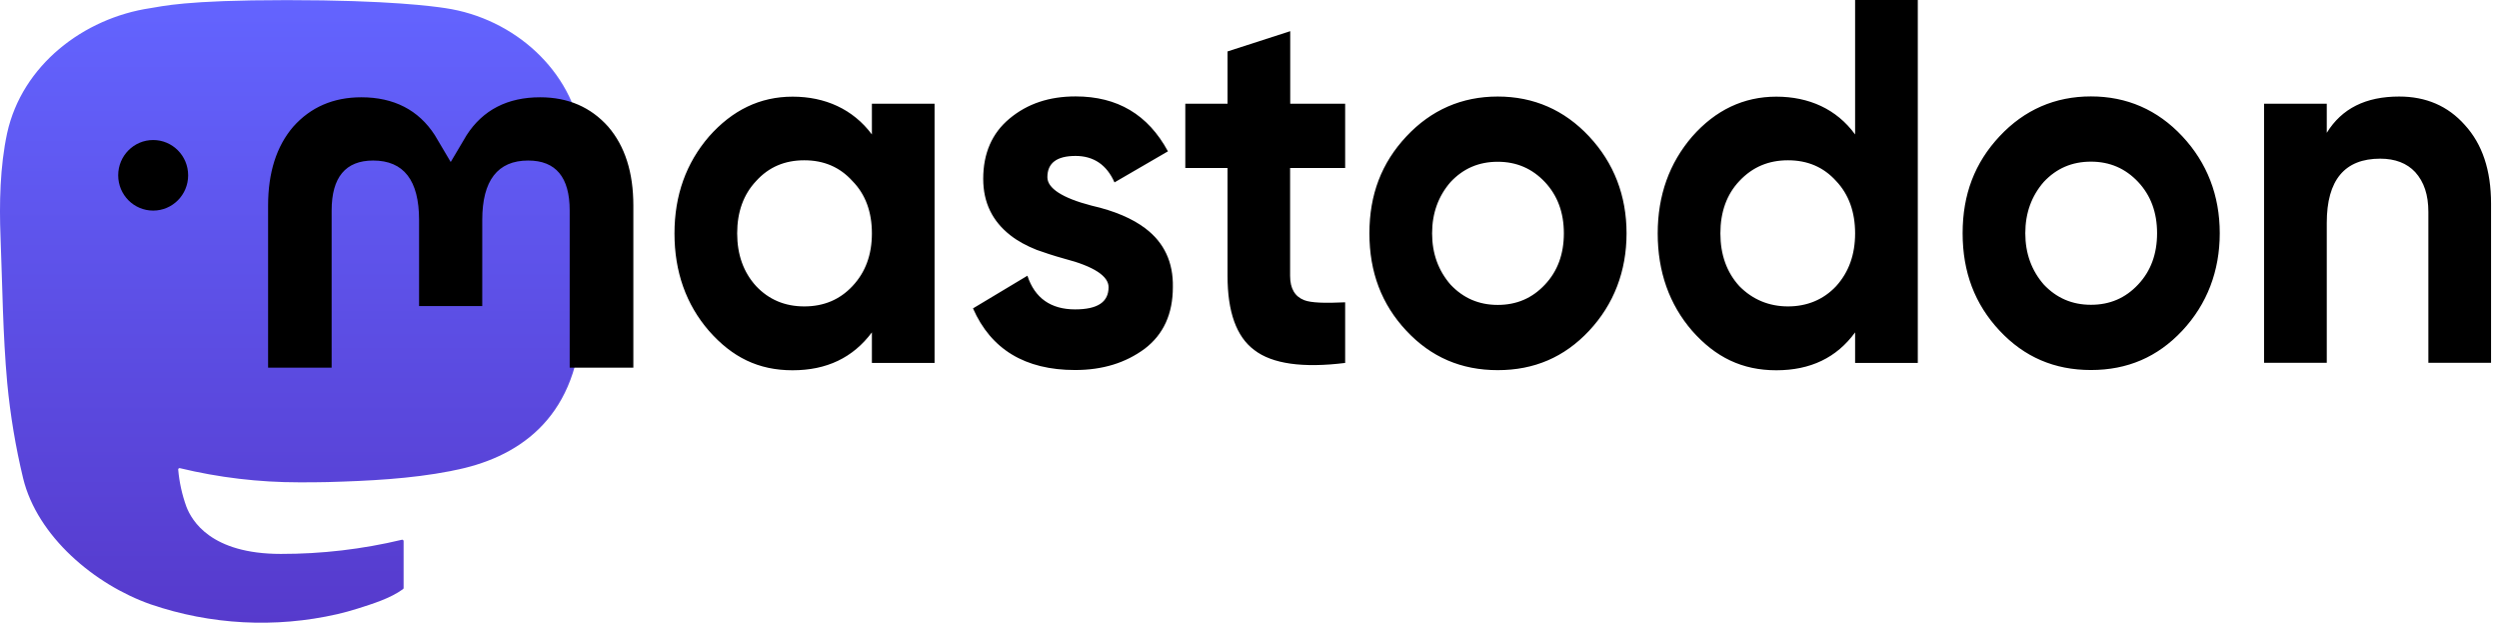
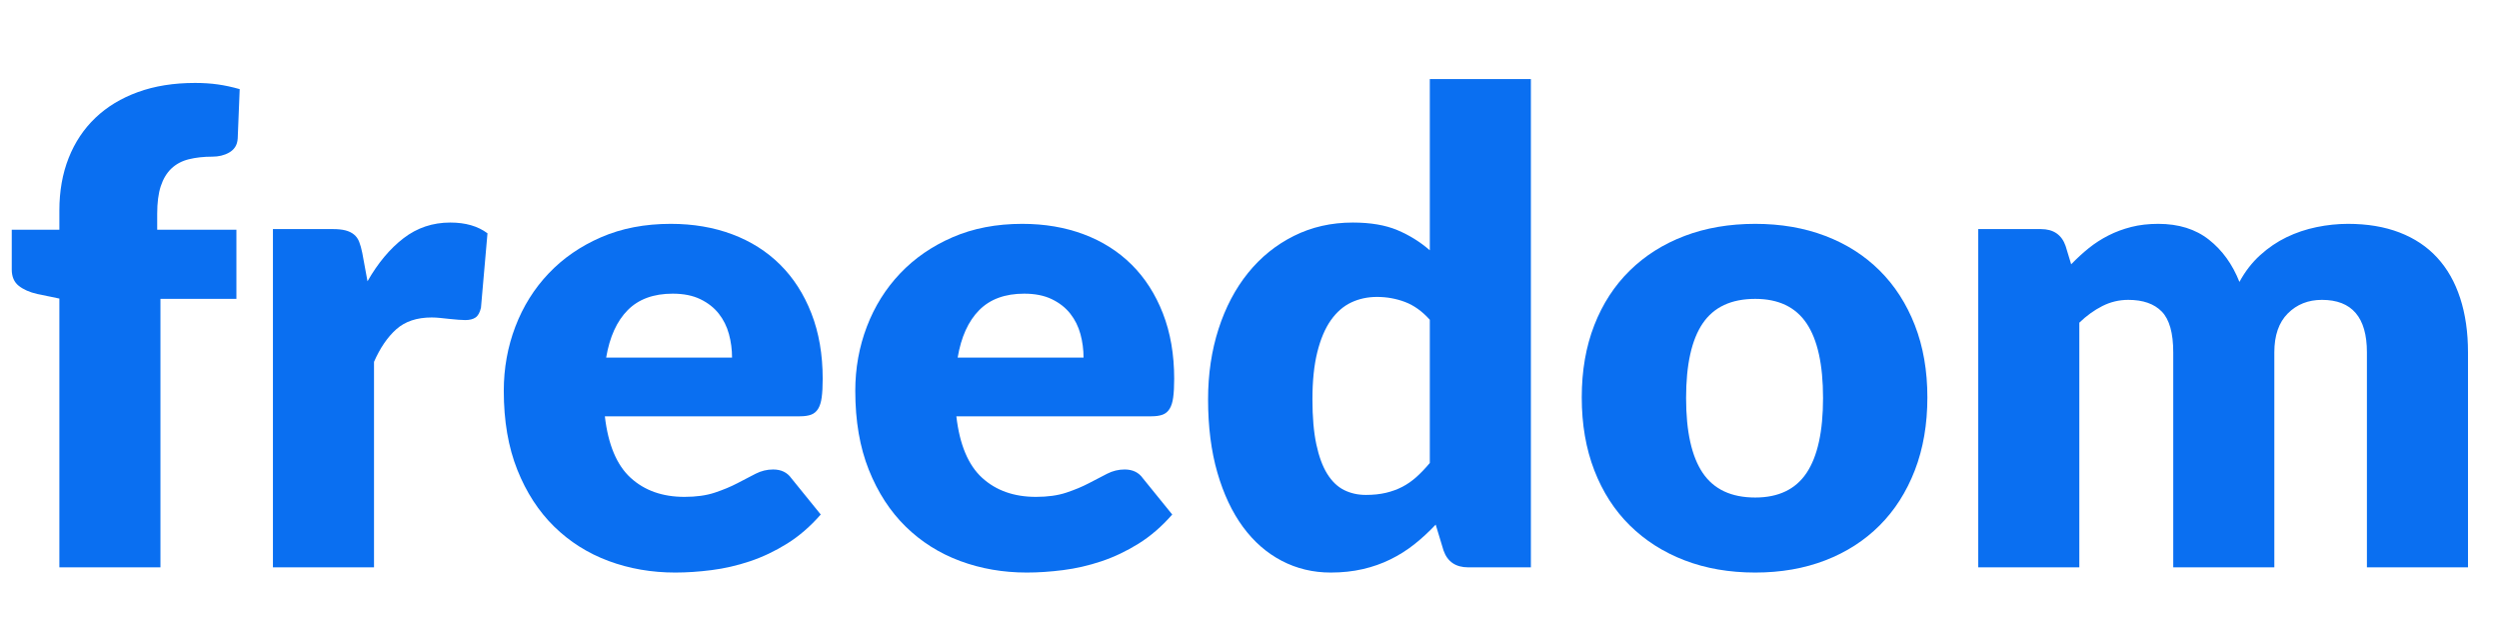
- <svg xmlns="http://www.w3.org/2000/svg" xmlns:xlink="http://www.w3.org/1999/xlink" width="261" height="66" viewBox="0 0 261 66" fill="none">
-   <symbol id="logo-symbol-wordmark">
-     <path d="M60.754 14.403C59.814 7.419 53.727 1.916 46.512 0.849C45.294 0.669 40.682 0.013 29.997 0.013H29.918C19.23 0.013 16.937 0.669 15.72 0.849C8.705 1.886 2.299 6.832 0.745 13.898C-0.003 17.378 -0.083 21.237 0.056 24.776C0.254 29.851 0.293 34.918 0.753 39.973C1.072 43.331 1.628 46.661 2.417 49.941C3.894 55.997 9.875 61.037 15.734 63.093C22.008 65.237 28.754 65.593 35.218 64.121C35.929 63.956 36.632 63.764 37.325 63.545C38.897 63.046 40.738 62.487 42.091 61.507C42.11 61.493 42.125 61.475 42.136 61.455C42.147 61.434 42.153 61.412 42.153 61.389V56.49C42.153 56.469 42.148 56.447 42.138 56.428C42.129 56.409 42.115 56.392 42.098 56.379C42.081 56.365 42.061 56.356 42.04 56.351C42.019 56.346 41.997 56.347 41.976 56.351C37.834 57.341 33.59 57.836 29.332 57.829C22.005 57.829 20.034 54.351 19.469 52.904C19.016 51.653 18.727 50.348 18.612 49.022C18.611 49 18.615 48.977 18.624 48.957C18.633 48.937 18.647 48.919 18.664 48.904C18.682 48.89 18.702 48.88 18.724 48.876C18.745 48.871 18.768 48.871 18.79 48.877C22.862 49.859 27.037 50.355 31.227 50.354C32.234 50.354 33.239 50.354 34.246 50.328C38.46 50.209 42.901 49.994 47.047 49.184C47.15 49.164 47.253 49.146 47.342 49.119C53.881 47.864 60.104 43.923 60.736 33.943C60.76 33.55 60.819 29.828 60.819 29.42C60.822 28.035 61.265 19.591 60.754 14.403Z" fill="url(#paint0_linear_89_11)" />
-     <path d="M12.344 18.303C12.344 16.267 13.978 14.619 15.997 14.619C18.016 14.619 19.65 16.267 19.65 18.303C19.65 20.34 18.016 21.987 15.997 21.987C13.978 21.987 12.344 20.34 12.344 18.303Z" fill="currentColor" />
-     <path d="M66.148 21.468V38.384H59.499V21.974C59.499 18.511 58.058 16.76 55.164 16.76C51.975 16.76 50.367 18.848 50.367 22.96V31.95H43.769V22.96C43.769 18.835 42.174 16.76 38.971 16.76C36.09 16.76 34.637 18.511 34.637 21.974V38.384H28V21.468C28 18.018 28.875 15.268 30.624 13.231C32.437 11.195 34.804 10.157 37.736 10.157C41.132 10.157 43.717 11.48 45.415 14.114L47.074 16.915L48.733 14.114C50.431 11.48 53.004 10.157 56.412 10.157C59.344 10.157 61.711 11.195 63.525 13.231C65.274 15.268 66.148 18.005 66.148 21.468ZM89.03 29.874C90.406 28.409 91.062 26.579 91.062 24.361C91.062 22.143 90.406 20.301 89.03 18.9C87.705 17.434 86.033 16.734 84.001 16.734C81.969 16.734 80.296 17.434 78.972 18.9C77.647 20.301 76.991 22.143 76.991 24.361C76.991 26.579 77.647 28.422 78.972 29.874C80.296 31.275 81.969 31.989 84.001 31.989C86.033 31.989 87.705 31.288 89.03 29.874ZM91.062 10.832H97.609V37.891H91.062V34.7C89.081 37.346 86.342 38.656 82.779 38.656C79.216 38.656 76.477 37.307 74.046 34.544C71.653 31.781 70.444 28.37 70.444 24.374C70.444 20.379 71.666 17.019 74.046 14.256C76.489 11.493 79.383 10.092 82.779 10.092C86.174 10.092 89.081 11.389 91.062 14.036V10.845V10.832ZM119.654 23.868C121.583 25.334 122.548 27.384 122.496 29.978C122.496 32.741 121.532 34.907 119.551 36.412C117.57 37.878 115.178 38.63 112.284 38.63C107.049 38.63 103.499 36.464 101.621 32.196L107.306 28.785C108.065 31.107 109.737 32.3 112.284 32.3C114.625 32.3 115.782 31.548 115.782 29.978C115.782 28.837 114.265 27.812 111.165 27.008C109.995 26.683 109.03 26.359 108.271 26.087C107.204 25.659 106.29 25.166 105.532 24.569C103.654 23.103 102.689 21.157 102.689 18.667C102.689 16.02 103.602 13.906 105.429 12.388C107.306 10.819 109.596 10.066 112.335 10.066C116.709 10.066 119.898 11.96 121.982 15.8L116.4 19.043C115.59 17.201 114.213 16.28 112.335 16.28C110.355 16.28 109.39 17.032 109.39 18.498C109.39 19.64 110.908 20.664 114.008 21.468C116.4 22.013 118.278 22.818 119.641 23.855L119.654 23.868ZM140.477 17.538H134.741V28.798C134.741 30.147 135.255 30.964 136.22 31.34C136.927 31.613 138.355 31.665 140.49 31.561V37.891C136.079 38.436 132.876 37.995 130.998 36.542C129.12 35.141 128.207 32.534 128.207 28.811V17.538H123.795V10.832H128.207V5.37L134.754 3.256V10.832H140.49V17.538H140.477ZM161.352 29.719C162.677 28.318 163.333 26.528 163.333 24.361C163.333 22.195 162.677 20.418 161.352 19.004C160.027 17.603 158.407 16.889 156.426 16.889C154.445 16.889 152.825 17.59 151.5 19.004C150.227 20.47 149.571 22.247 149.571 24.361C149.571 26.476 150.227 28.253 151.5 29.719C152.825 31.12 154.445 31.833 156.426 31.833C158.407 31.833 160.027 31.133 161.352 29.719ZM146.883 34.531C144.297 31.768 143.024 28.422 143.024 24.361C143.024 20.301 144.297 17.006 146.883 14.243C149.468 11.48 152.67 10.079 156.426 10.079C160.182 10.079 163.384 11.48 165.97 14.243C168.555 17.006 169.88 20.418 169.88 24.361C169.88 28.305 168.555 31.768 165.97 34.531C163.384 37.294 160.233 38.643 156.426 38.643C152.619 38.643 149.468 37.294 146.883 34.531ZM191.771 29.874C193.095 28.409 193.751 26.579 193.751 24.361C193.751 22.143 193.095 20.301 191.771 18.9C190.446 17.434 188.774 16.734 186.742 16.734C184.709 16.734 183.037 17.434 181.661 18.9C180.336 20.301 179.68 22.143 179.68 24.361C179.68 26.579 180.336 28.422 181.661 29.874C183.037 31.275 184.761 31.989 186.742 31.989C188.722 31.989 190.446 31.288 191.771 29.874ZM193.751 0H200.298V37.891H193.751V34.7C191.822 37.346 189.082 38.656 185.52 38.656C181.957 38.656 179.179 37.307 176.735 34.544C174.343 31.781 173.134 28.37 173.134 24.374C173.134 20.379 174.356 17.019 176.735 14.256C179.166 11.493 182.111 10.092 185.52 10.092C188.928 10.092 191.822 11.389 193.751 14.036V0.013V0ZM223.308 29.706C224.633 28.305 225.289 26.515 225.289 24.348C225.289 22.182 224.633 20.405 223.308 18.991C221.983 17.59 220.363 16.877 218.382 16.877C216.401 16.877 214.78 17.577 213.456 18.991C212.182 20.457 211.526 22.234 211.526 24.348C211.526 26.463 212.182 28.24 213.456 29.706C214.78 31.107 216.401 31.82 218.382 31.82C220.363 31.82 221.983 31.12 223.308 29.706ZM208.838 34.518C206.253 31.755 204.98 28.409 204.98 24.348C204.98 20.288 206.253 16.993 208.838 14.23C211.424 11.467 214.626 10.066 218.382 10.066C222.137 10.066 225.34 11.467 227.925 14.23C230.511 16.993 231.835 20.405 231.835 24.348C231.835 28.292 230.511 31.755 227.925 34.518C225.34 37.281 222.189 38.63 218.382 38.63C214.575 38.63 211.424 37.281 208.838 34.518ZM260.17 21.261V37.878H253.623V22.13C253.623 20.34 253.173 18.991 252.247 17.966C251.385 17.045 250.164 16.565 248.594 16.565C244.89 16.565 243.012 18.783 243.012 23.272V37.878H236.466V10.832H243.012V13.867C244.581 11.325 247.077 10.079 250.575 10.079C253.366 10.079 255.656 11.052 257.431 13.05C259.257 15.047 260.17 17.759 260.17 21.274" fill="currentColor" />
-     <defs>
-       <linearGradient id="paint0_linear_89_11" x1="30.5" y1="0.013" x2="30.5" y2="65.013" gradientUnits="userSpaceOnUse">
-         <stop stop-color="#6364FF" />
-         <stop offset="1" stop-color="#563ACC" />
-       </linearGradient>
-     </defs>
-   </symbol>
-   <use xlink:href="#logo-symbol-wordmark" />
+ <svg xmlns="http://www.w3.org/2000/svg" width="261" zoomAndPan="magnify" viewBox="0 0 1500 375" height="66" preserveAspectRatio="xMidYMid meet" version="1.0">
+   <defs>
+     <g />
+   </defs>
+   <g fill="#0a6ff1" fill-opacity="1">
+     <g transform="translate(0.0117367, 338.25)">
+       <g>
+         <path d="M 35.625 0 L 35.625 -161.266 L 22.312 -164.016 C 17.75 -165.055 14.062 -166.688 11.25 -168.906 C 8.445 -171.125 7.047 -174.383 7.047 -178.688 L 7.047 -202.562 L 35.625 -202.562 L 35.625 -214.109 C 35.625 -225.723 37.484 -236.227 41.203 -245.625 C 44.922 -255.02 50.27 -263.047 57.25 -269.703 C 64.227 -276.359 72.738 -281.508 82.781 -285.156 C 92.832 -288.812 104.254 -290.641 117.047 -290.641 C 122.004 -290.641 126.566 -290.344 130.734 -289.75 C 134.91 -289.164 139.285 -288.223 143.859 -286.922 L 142.672 -257.375 C 142.547 -255.281 142.023 -253.547 141.109 -252.172 C 140.203 -250.805 138.992 -249.695 137.484 -248.844 C 135.984 -248 134.383 -247.379 132.688 -246.984 C 131 -246.598 129.305 -246.406 127.609 -246.406 C 122.254 -246.406 117.488 -245.883 113.312 -244.844 C 109.145 -243.801 105.656 -241.941 102.844 -239.266 C 100.039 -236.586 97.922 -233.062 96.484 -228.688 C 95.055 -224.32 94.344 -218.812 94.344 -212.156 L 94.344 -202.562 L 141.891 -202.562 L 141.891 -161.078 L 96.297 -161.078 L 96.297 0 Z M 35.625 0 " />
+       </g>
+     </g>
+   </g>
+   <g fill="#0a6ff1" fill-opacity="1">
+     <g transform="translate(143.2763, 338.25)">
+       <g>
+         <path d="M 77.312 -171.641 C 83.57 -182.598 90.781 -191.207 98.938 -197.469 C 107.094 -203.738 116.453 -206.875 127.016 -206.875 C 136.148 -206.875 143.586 -204.723 149.328 -200.422 L 145.422 -155.797 C 144.766 -152.922 143.688 -150.961 142.188 -149.922 C 140.688 -148.879 138.633 -148.359 136.031 -148.359 C 134.977 -148.359 133.602 -148.422 131.906 -148.547 C 130.219 -148.68 128.457 -148.844 126.625 -149.031 C 124.801 -149.227 122.941 -149.426 121.047 -149.625 C 119.16 -149.82 117.43 -149.922 115.859 -149.922 C 106.992 -149.922 99.914 -147.57 94.625 -142.875 C 89.344 -138.176 84.875 -131.648 81.219 -123.297 L 81.219 0 L 20.547 0 L 20.547 -202.953 L 56.562 -202.953 C 59.562 -202.953 62.07 -202.691 64.094 -202.172 C 66.113 -201.648 67.805 -200.832 69.172 -199.719 C 70.547 -198.613 71.594 -197.148 72.312 -195.328 C 73.031 -193.504 73.648 -191.285 74.172 -188.672 Z M 77.312 -171.641 " />
+       </g>
+     </g>
+   </g>
+   <g fill="#0a6ff1" fill-opacity="1">
+     <g transform="translate(292.608, 338.25)">
+       <g>
+         <path d="M 146.797 -125.844 C 146.797 -130.676 146.176 -135.375 144.938 -139.938 C 143.695 -144.508 141.672 -148.586 138.859 -152.172 C 136.055 -155.754 132.367 -158.656 127.797 -160.875 C 123.234 -163.094 117.691 -164.203 111.172 -164.203 C 99.68 -164.203 90.676 -160.906 84.156 -154.312 C 77.633 -147.727 73.328 -138.238 71.234 -125.844 Z M 70.453 -90.625 C 72.41 -73.656 77.566 -61.352 85.922 -53.719 C 94.273 -46.094 105.039 -42.281 118.219 -42.281 C 125.258 -42.281 131.32 -43.125 136.406 -44.812 C 141.5 -46.508 146.035 -48.398 150.016 -50.484 C 153.992 -52.578 157.645 -54.473 160.969 -56.172 C 164.301 -57.867 167.797 -58.719 171.453 -58.719 C 176.273 -58.719 179.926 -56.957 182.406 -53.438 L 200.031 -31.703 C 193.758 -24.523 187.004 -18.688 179.766 -14.188 C 172.523 -9.688 165.086 -6.16 157.453 -3.609 C 149.816 -1.066 142.18 0.688 134.547 1.656 C 126.922 2.633 119.648 3.125 112.734 3.125 C 98.516 3.125 85.172 0.812 72.703 -3.812 C 60.242 -8.445 49.348 -15.332 40.016 -24.469 C 30.691 -33.602 23.32 -44.953 17.906 -58.516 C 12.488 -72.086 9.781 -87.879 9.781 -105.891 C 9.781 -119.453 12.098 -132.301 16.734 -144.438 C 21.367 -156.57 28.023 -167.207 36.703 -176.344 C 45.379 -185.477 55.879 -192.719 68.203 -198.062 C 80.535 -203.414 94.469 -206.094 110 -206.094 C 123.438 -206.094 135.734 -204.004 146.891 -199.828 C 158.047 -195.648 167.633 -189.582 175.656 -181.625 C 183.676 -173.664 189.938 -163.91 194.438 -152.359 C 198.945 -140.816 201.203 -127.738 201.203 -113.125 C 201.203 -108.562 201.004 -104.844 200.609 -101.969 C 200.223 -99.094 199.504 -96.805 198.453 -95.109 C 197.41 -93.422 196.008 -92.25 194.25 -91.594 C 192.488 -90.945 190.238 -90.625 187.5 -90.625 Z M 70.453 -90.625 " />
+       </g>
+     </g>
+   </g>
+   <g fill="#0a6ff1" fill-opacity="1">
+     <g transform="translate(503.5905, 338.25)">
+       <g>
+         <path d="M 146.797 -125.844 C 146.797 -130.676 146.176 -135.375 144.938 -139.938 C 143.695 -144.508 141.672 -148.586 138.859 -152.172 C 136.055 -155.754 132.367 -158.656 127.797 -160.875 C 123.234 -163.094 117.691 -164.203 111.172 -164.203 C 99.68 -164.203 90.676 -160.906 84.156 -154.312 C 77.633 -147.727 73.328 -138.238 71.234 -125.844 Z M 70.453 -90.625 C 72.41 -73.656 77.566 -61.352 85.922 -53.719 C 94.273 -46.094 105.039 -42.281 118.219 -42.281 C 125.258 -42.281 131.32 -43.125 136.406 -44.812 C 141.5 -46.508 146.035 -48.398 150.016 -50.484 C 153.992 -52.578 157.645 -54.473 160.969 -56.172 C 164.301 -57.867 167.797 -58.719 171.453 -58.719 C 176.273 -58.719 179.926 -56.957 182.406 -53.438 L 200.031 -31.703 C 193.758 -24.523 187.004 -18.688 179.766 -14.188 C 172.523 -9.688 165.086 -6.16 157.453 -3.609 C 149.816 -1.066 142.18 0.688 134.547 1.656 C 126.922 2.633 119.648 3.125 112.734 3.125 C 98.516 3.125 85.172 0.812 72.703 -3.812 C 60.242 -8.445 49.348 -15.332 40.016 -24.469 C 30.691 -33.602 23.32 -44.953 17.906 -58.516 C 12.488 -72.086 9.781 -87.879 9.781 -105.891 C 9.781 -119.453 12.098 -132.301 16.734 -144.438 C 21.367 -156.57 28.023 -167.207 36.703 -176.344 C 45.379 -185.477 55.879 -192.719 68.203 -198.062 C 80.535 -203.414 94.469 -206.094 110 -206.094 C 123.438 -206.094 135.734 -204.004 146.891 -199.828 C 158.047 -195.648 167.633 -189.582 175.656 -181.625 C 183.676 -173.664 189.938 -163.91 194.438 -152.359 C 198.945 -140.816 201.203 -127.738 201.203 -113.125 C 201.203 -108.562 201.004 -104.844 200.609 -101.969 C 200.223 -99.094 199.504 -96.805 198.453 -95.109 C 197.41 -93.422 196.008 -92.25 194.25 -91.594 C 192.488 -90.945 190.238 -90.625 187.5 -90.625 Z M 70.453 -90.625 " />
+       </g>
+     </g>
+   </g>
+   <g fill="#0a6ff1" fill-opacity="1">
+     <g transform="translate(714.573, 338.25)">
+       <g>
+         <path d="M 143.656 -148.547 C 139.094 -153.641 134.133 -157.195 128.781 -159.219 C 123.438 -161.238 117.828 -162.25 111.953 -162.25 C 106.336 -162.25 101.18 -161.141 96.484 -158.922 C 91.785 -156.703 87.707 -153.145 84.25 -148.25 C 80.801 -143.363 78.098 -137.004 76.141 -129.172 C 74.18 -121.348 73.203 -111.891 73.203 -100.797 C 73.203 -90.098 73.984 -81.094 75.547 -73.781 C 77.109 -66.477 79.289 -60.578 82.094 -56.078 C 84.906 -51.578 88.27 -48.348 92.188 -46.391 C 96.102 -44.43 100.473 -43.453 105.297 -43.453 C 109.734 -43.453 113.742 -43.875 117.328 -44.719 C 120.922 -45.57 124.219 -46.781 127.219 -48.344 C 130.219 -49.906 133.055 -51.895 135.734 -54.312 C 138.41 -56.727 141.051 -59.5 143.656 -62.625 Z M 204.328 -292.984 L 204.328 0 L 166.75 0 C 159.188 0 154.227 -3.391 151.875 -10.172 L 147.188 -25.641 C 143.133 -21.336 138.891 -17.422 134.453 -13.891 C 130.016 -10.367 125.219 -7.336 120.062 -4.797 C 114.914 -2.254 109.375 -0.301 103.438 1.062 C 97.5 2.438 91.07 3.125 84.156 3.125 C 73.594 3.125 63.805 0.781 54.797 -3.906 C 45.797 -8.602 38.031 -15.391 31.5 -24.266 C 24.977 -33.141 19.859 -44.004 16.141 -56.859 C 12.422 -69.711 10.562 -84.359 10.562 -100.797 C 10.562 -115.93 12.648 -129.988 16.828 -142.969 C 21.004 -155.957 26.91 -167.18 34.547 -176.641 C 42.18 -186.098 51.348 -193.5 62.047 -198.844 C 72.742 -204.195 84.551 -206.875 97.469 -206.875 C 108.039 -206.875 116.91 -205.375 124.078 -202.375 C 131.254 -199.375 137.781 -195.328 143.656 -190.234 L 143.656 -292.984 Z M 204.328 -292.984 " />
+       </g>
+     </g>
+   </g>
+   <g fill="#0a6ff1" fill-opacity="1">
+     <g transform="translate(939.4515, 338.25)">
+       <g>
+         <path d="M 114.109 -206.094 C 129.504 -206.094 143.531 -203.676 156.188 -198.844 C 168.844 -194.02 179.703 -187.102 188.766 -178.094 C 197.836 -169.094 204.883 -158.164 209.906 -145.312 C 214.926 -132.469 217.438 -118.02 217.438 -101.969 C 217.438 -85.789 214.926 -71.207 209.906 -58.219 C 204.883 -45.238 197.836 -34.211 188.766 -25.141 C 179.703 -16.078 168.844 -9.098 156.188 -4.203 C 143.531 0.68 129.504 3.125 114.109 3.125 C 98.578 3.125 84.445 0.68 71.719 -4.203 C 59 -9.098 48.039 -16.078 38.844 -25.141 C 29.645 -34.211 22.535 -45.238 17.516 -58.219 C 12.492 -71.207 9.984 -85.789 9.984 -101.969 C 9.984 -118.02 12.492 -132.469 17.516 -145.312 C 22.535 -158.164 29.645 -169.094 38.844 -178.094 C 48.039 -187.102 59 -194.02 71.719 -198.844 C 84.445 -203.676 98.578 -206.094 114.109 -206.094 Z M 114.109 -41.891 C 128.066 -41.891 138.336 -46.812 144.922 -56.656 C 151.516 -66.508 154.812 -81.484 154.812 -101.578 C 154.812 -121.672 151.516 -136.609 144.922 -146.391 C 138.336 -156.18 128.066 -161.078 114.109 -161.078 C 99.754 -161.078 89.25 -156.18 82.594 -146.391 C 75.938 -136.609 72.609 -121.672 72.609 -101.578 C 72.609 -81.484 75.938 -66.508 82.594 -56.656 C 89.25 -46.812 99.754 -41.891 114.109 -41.891 Z M 114.109 -41.891 " />
+       </g>
+     </g>
+   </g>
+   <g fill="#0a6ff1" fill-opacity="1">
+     <g transform="translate(1166.874, 338.25)">
+       <g>
+         <path d="M 20.547 0 L 20.547 -202.953 L 58.125 -202.953 C 65.695 -202.953 70.656 -199.562 73 -192.781 L 76.328 -181.828 C 79.723 -185.348 83.242 -188.578 86.891 -191.516 C 90.547 -194.453 94.492 -196.992 98.734 -199.141 C 102.973 -201.297 107.539 -202.992 112.438 -204.234 C 117.332 -205.473 122.719 -206.094 128.594 -206.094 C 140.852 -206.094 150.992 -202.926 159.016 -196.594 C 167.047 -190.27 173.148 -181.82 177.328 -171.25 C 180.711 -177.508 184.852 -182.859 189.75 -187.297 C 194.645 -191.734 199.926 -195.32 205.594 -198.062 C 211.27 -200.801 217.27 -202.82 223.594 -204.125 C 229.926 -205.438 236.227 -206.094 242.5 -206.094 C 254.113 -206.094 264.422 -204.363 273.422 -200.906 C 282.422 -197.445 289.953 -192.422 296.016 -185.828 C 302.086 -179.242 306.688 -171.156 309.812 -161.562 C 312.945 -151.977 314.516 -141.117 314.516 -128.984 L 314.516 0 L 253.844 0 L 253.844 -128.984 C 253.844 -149.984 244.844 -160.484 226.844 -160.484 C 218.613 -160.484 211.789 -157.773 206.375 -152.359 C 200.969 -146.953 198.266 -139.16 198.266 -128.984 L 198.266 0 L 137.594 0 L 137.594 -128.984 C 137.594 -140.586 135.305 -148.738 130.734 -153.438 C 126.172 -158.133 119.453 -160.484 110.578 -160.484 C 105.098 -160.484 99.91 -159.242 95.016 -156.766 C 90.129 -154.285 85.531 -150.961 81.219 -146.797 L 81.219 0 Z M 20.547 0 " />
+       </g>
+     </g>
+   </g>
</svg>
